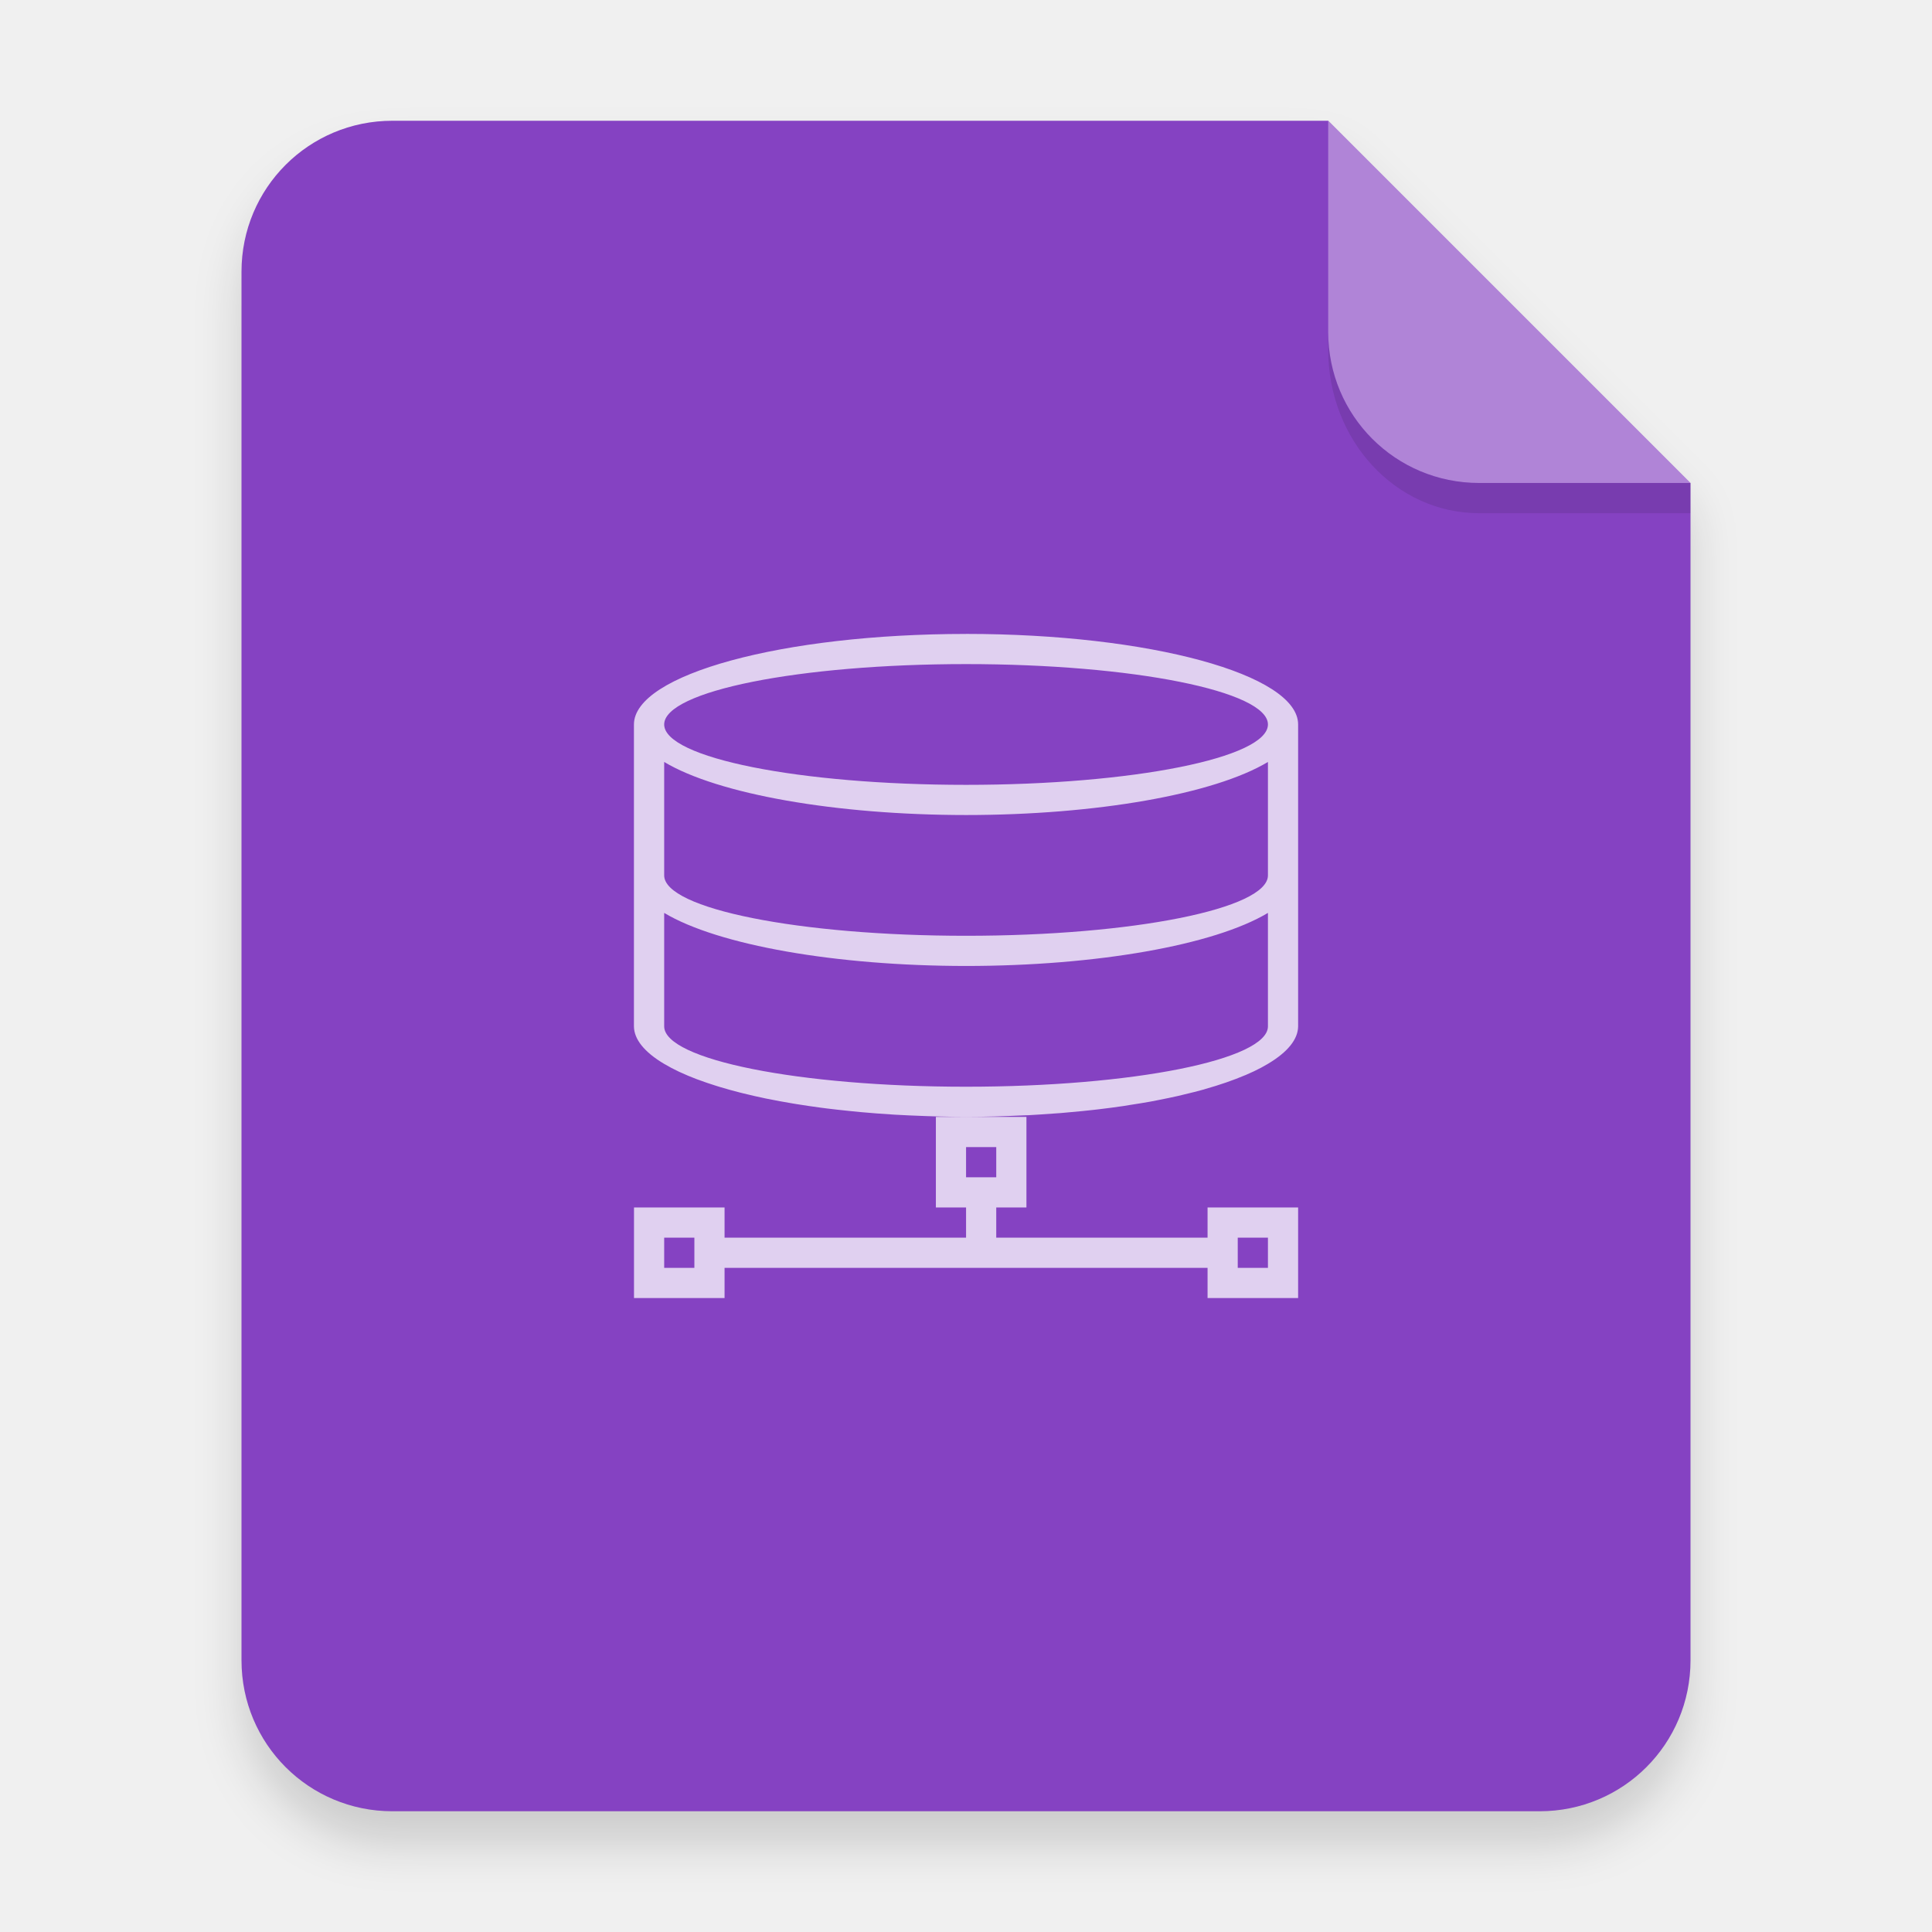
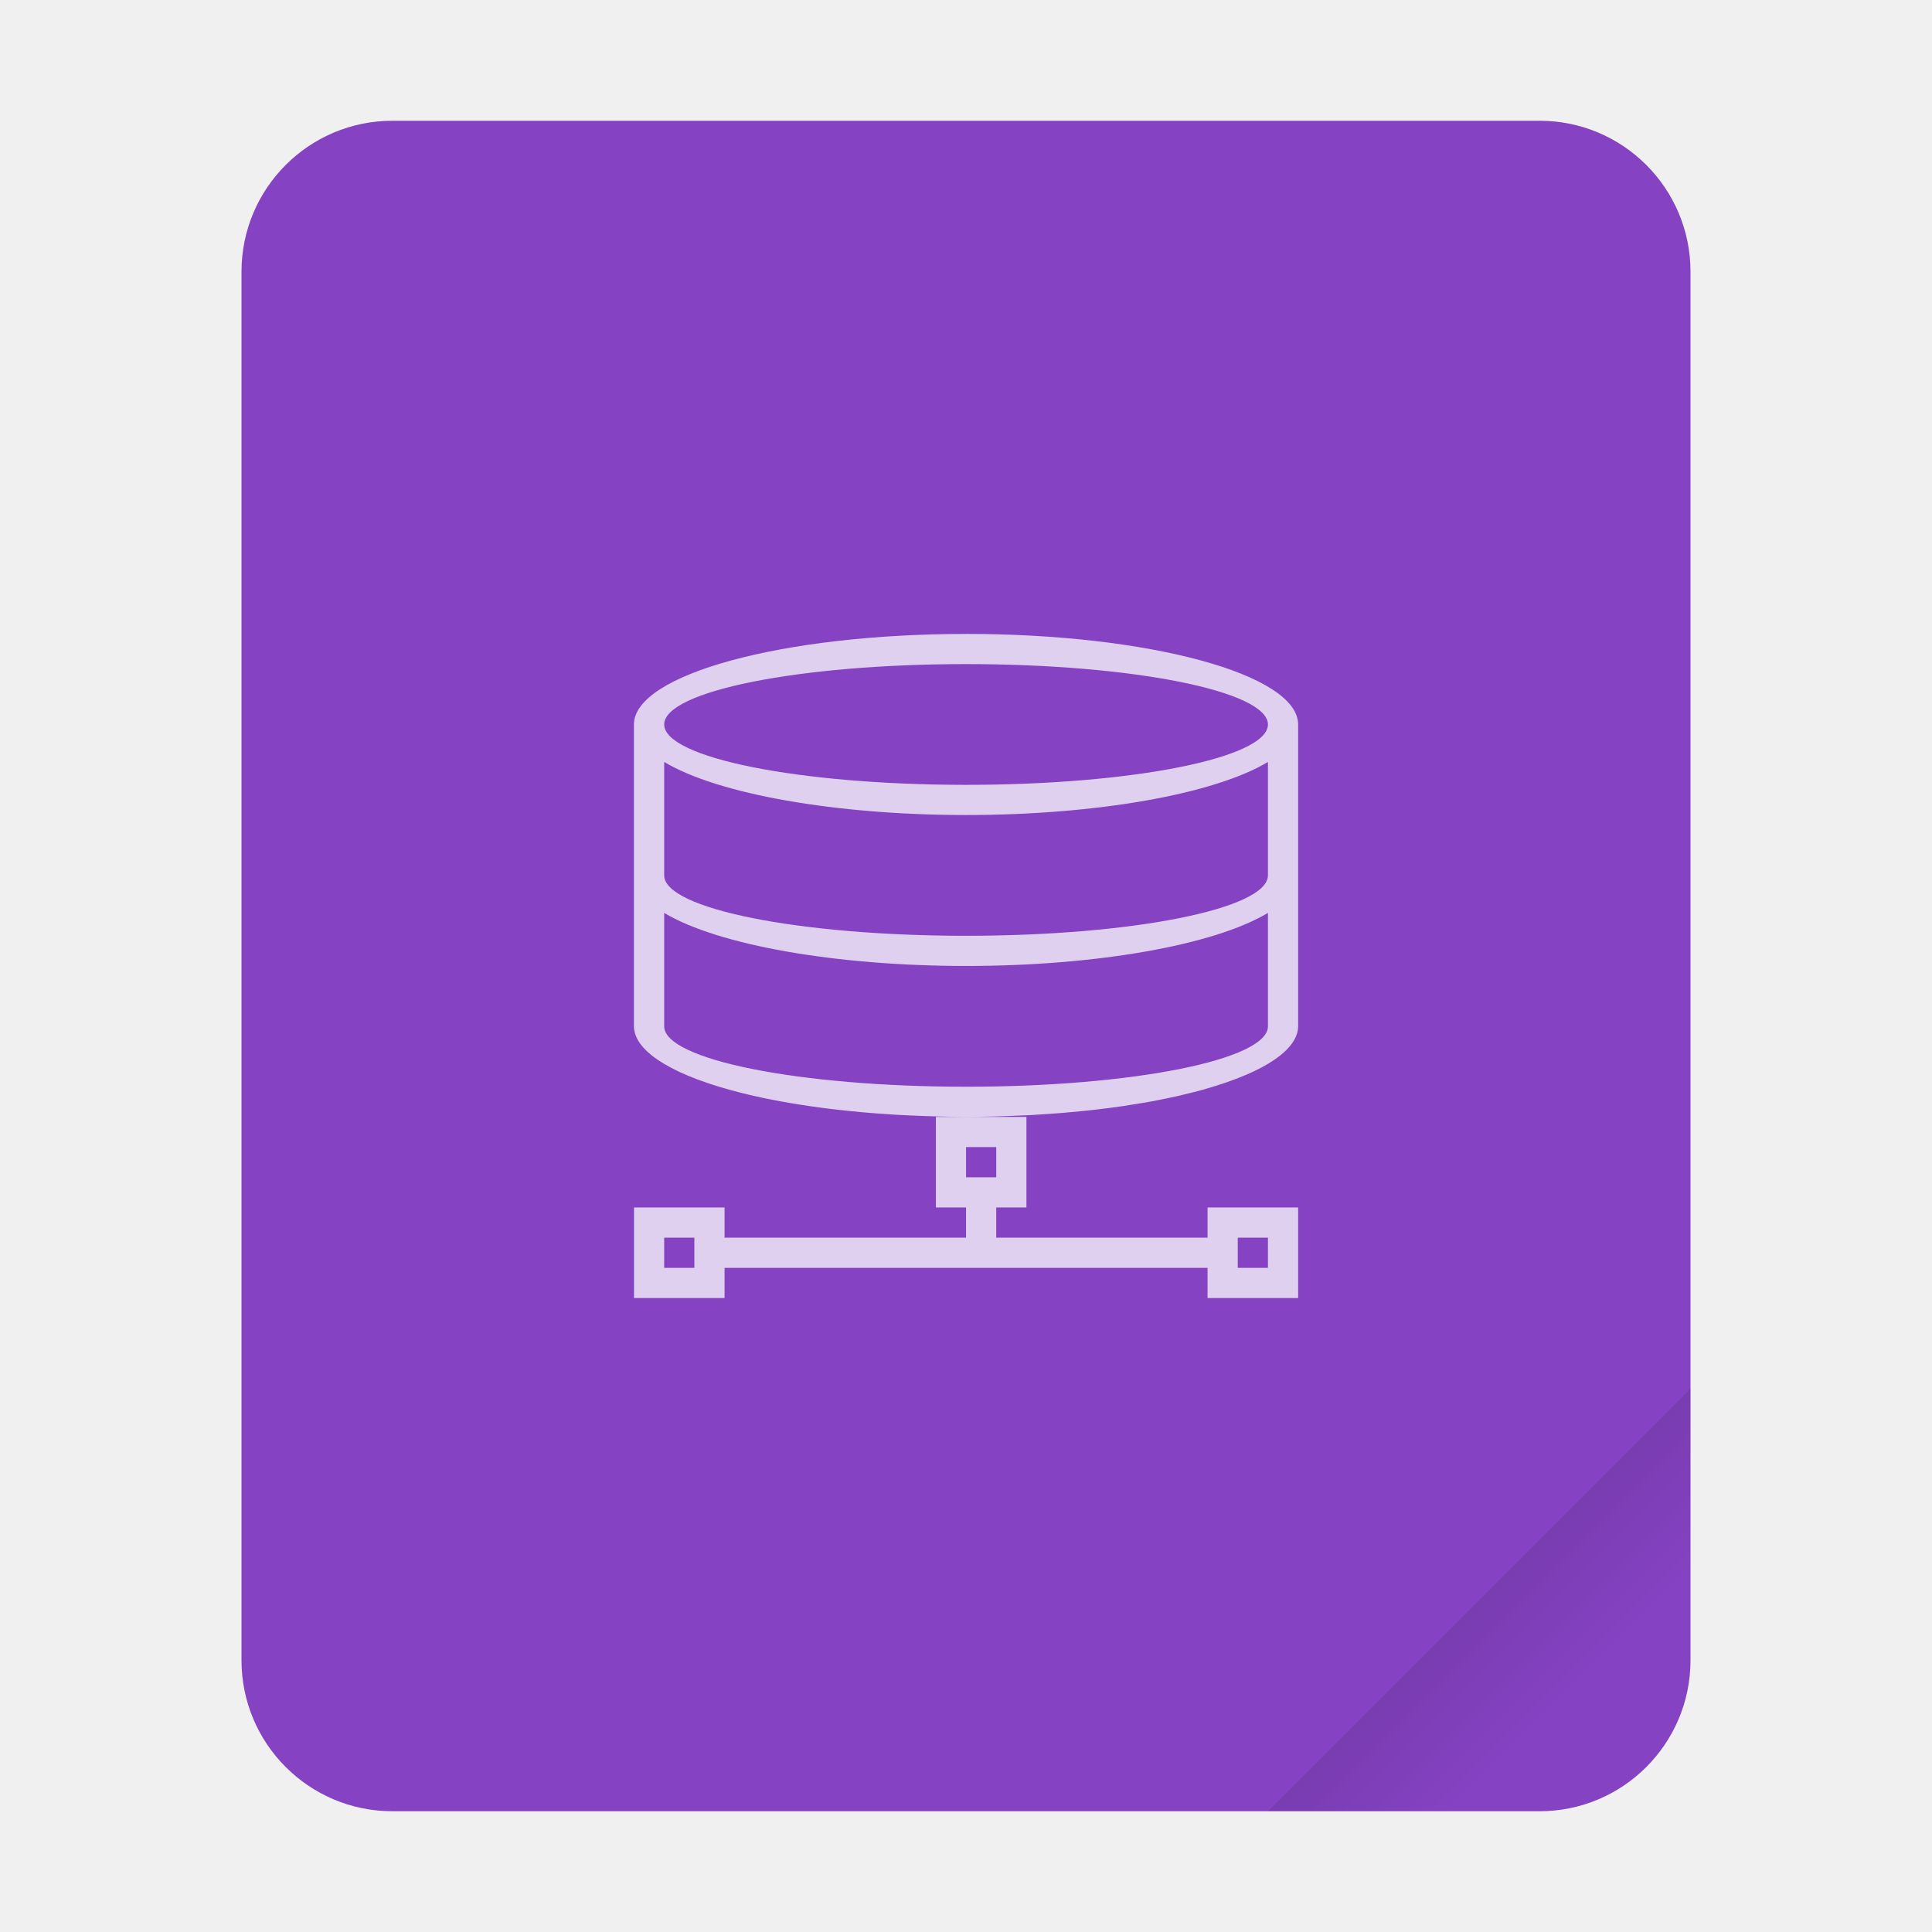
<svg xmlns="http://www.w3.org/2000/svg" width="64" height="64" version="1.1" viewBox="0 0 64 64">
  <defs>
-     <filter id="a" x="-.039" y="-.033" width="1.078" height="1.067" color-interpolation-filters="sRGB">
-       <feGaussianBlur stdDeviation="0.206" />
-     </filter>
+     <linearGradient id="a" x1="49.571" x2="51.714" y1="52.714" y2="54.857" gradientTransform="matrix(2.3333,0,0,2.3333,-68.667,-72.001)" gradientUnits="userSpaceOnUse">
+       <stop offset="0" />
+       <stop stop-opacity="0" offset="1" />
+     </linearGradient>
  </defs>
-   <g fill-rule="evenodd">
-     <path transform="scale(3.7796)" d="m3.439 1.354c-0.733 0-1.323 0.59-1.323 1.323v12.171c0 0.733 0.59 1.323 1.323 1.323h10.054c0.733 0 1.323-0.59 1.323-1.323v-10.319l-3.175-3.175z" filter="url(#a)" opacity=".15" stroke-width=".265" style="paint-order:stroke fill markers" />
-     <g transform="scale(3.7796)">
-       <path transform="scale(.26458)" d="m13 4c-2.77 0-5 2.23-5 5v46c0 2.77 2.23 5 5 5h38c2.77 0 5-2.23 5-5v-39l-12-12z" fill="#8542c2" style="paint-order:stroke fill markers" />
-       <path d="m14.816 4.233-3.175-3.175v1.852c0 0.733 0.59 1.323 1.323 1.323z" fill="#fff" opacity=".35" style="paint-order:stroke fill markers" />
-     </g>
-     <path d="m43.998 11v0.584c0 3.001 2.23 5.416 5 5.416h7l5.37e-4 -1-7.001 1.89e-4c-2.77 7.5e-5 -5-2.23-5-5z" opacity=".1" stroke-width="3.934" style="paint-order:stroke fill markers" />
+   <g transform="scale(1)">
+     <rect x="8" y="4" width="48" height="56" ry="5" fill="#8542c2" style="paint-order:stroke fill markers" />
+     <path d="m56 46-14 14h9c2.77 0 5-2.23 5-5z" fill="url(#a)" fill-rule="evenodd" opacity=".15" stroke-width="8.819" style="paint-order:stroke fill markers" />
  </g>
  <path d="m32 21c-6.075 0-11 1.343-11 3v10a11 3 0 0 0 1 1.242 11 3 0 0 0 0.012 0.006 11 3 0 0 0 0.477 0.252 11 3 0 0 0 0.031 0.014 11 3 0 0 0 0.551 0.232 11 3 0 0 0 0.065 0.023 11 3 0 0 0 0.59 0.201 11 3 0 0 0 0.133 0.041 11 3 0 0 0 0.65 0.18 11 3 0 0 0 0.1 0.025 11 3 0 0 0 0.773 0.176 11 3 0 0 0 0.053 0.01 11 3 0 0 0 0.814 0.15 11 3 0 0 0 0.139 0.023 11 3 0 0 0 0.779 0.115 11 3 0 0 0 0.221 0.029 11 3 0 0 0 0.736 0.082 11 3 0 0 0 0.367 0.037 11 3 0 0 0 0.539 0.045 11 3 0 0 0 0.592 0.041 11 3 0 0 0 0.49 0.025 11 3 0 0 0 0.576 0.023 11 3 0 0 0 0.463 0.014 11 3 0 0 0 0.85 0.012 11 3 0 0 0 0.959-0.014 11 3 0 0 0 0.414-0.014 11 3 0 0 0 0.717-0.029 11 3 0 0 0 0.346-0.021 11 3 0 0 0 0.707-0.049 11 3 0 0 0 0.318-0.029 11 3 0 0 0 0.768-0.076 11 3 0 0 0 0.18-0.021 11 3 0 0 0 0.809-0.107 11 3 0 0 0 0.213-0.035 11 3 0 0 0 0.678-0.111 11 3 0 0 0 0.312-0.061 11 3 0 0 0 0.596-0.125 11 3 0 0 0 0.195-0.047 11 3 0 0 0 0.662-0.168 11 3 0 0 0 0.014-0.004 11 3 0 0 0 0.023-0.008 11 3 0 0 0 0.701-0.219 11 3 0 0 0 0.637-0.244 11 3 0 0 0 2e-3 0 11 3 0 0 0 6e-3 -2e-3 11 3 0 0 0 0.535-0.254 11 3 0 0 0 6e-3 -0.004 11 3 0 0 0 0.203-0.115 11 3 0 0 0 1-1.242v-10c0-1.657-4.925-3-11-3m0 16h-1v3h1v1h-8v-1h-3v3h3v-1h16v1h3v-3h-3v1h-7v-1h1v-3zm0-15c5.523 0 10 0.895 10 2s-4.477 2-10 2-10-0.895-10-2 4.477-2 10-2m-10 3.242c1.784 1.069 5.692 1.756 10 1.758 4.308-1e-3 8.216-0.688 10-1.758v3.758c0 1.105-4.477 2-10 2s-10-0.895-10-2zm0 5c1.784 1.069 5.692 1.756 10 1.758 4.308-1e-3 8.216-0.688 10-1.758v3.758a10 2 0 0 1-10 2 10 2 0 0 1-10-2v-2zm10 7.758h1v1h-1zm-10 3h1v1h-1zm19 0h1v1h-1z" fill="#fff" opacity=".75" />
</svg>
